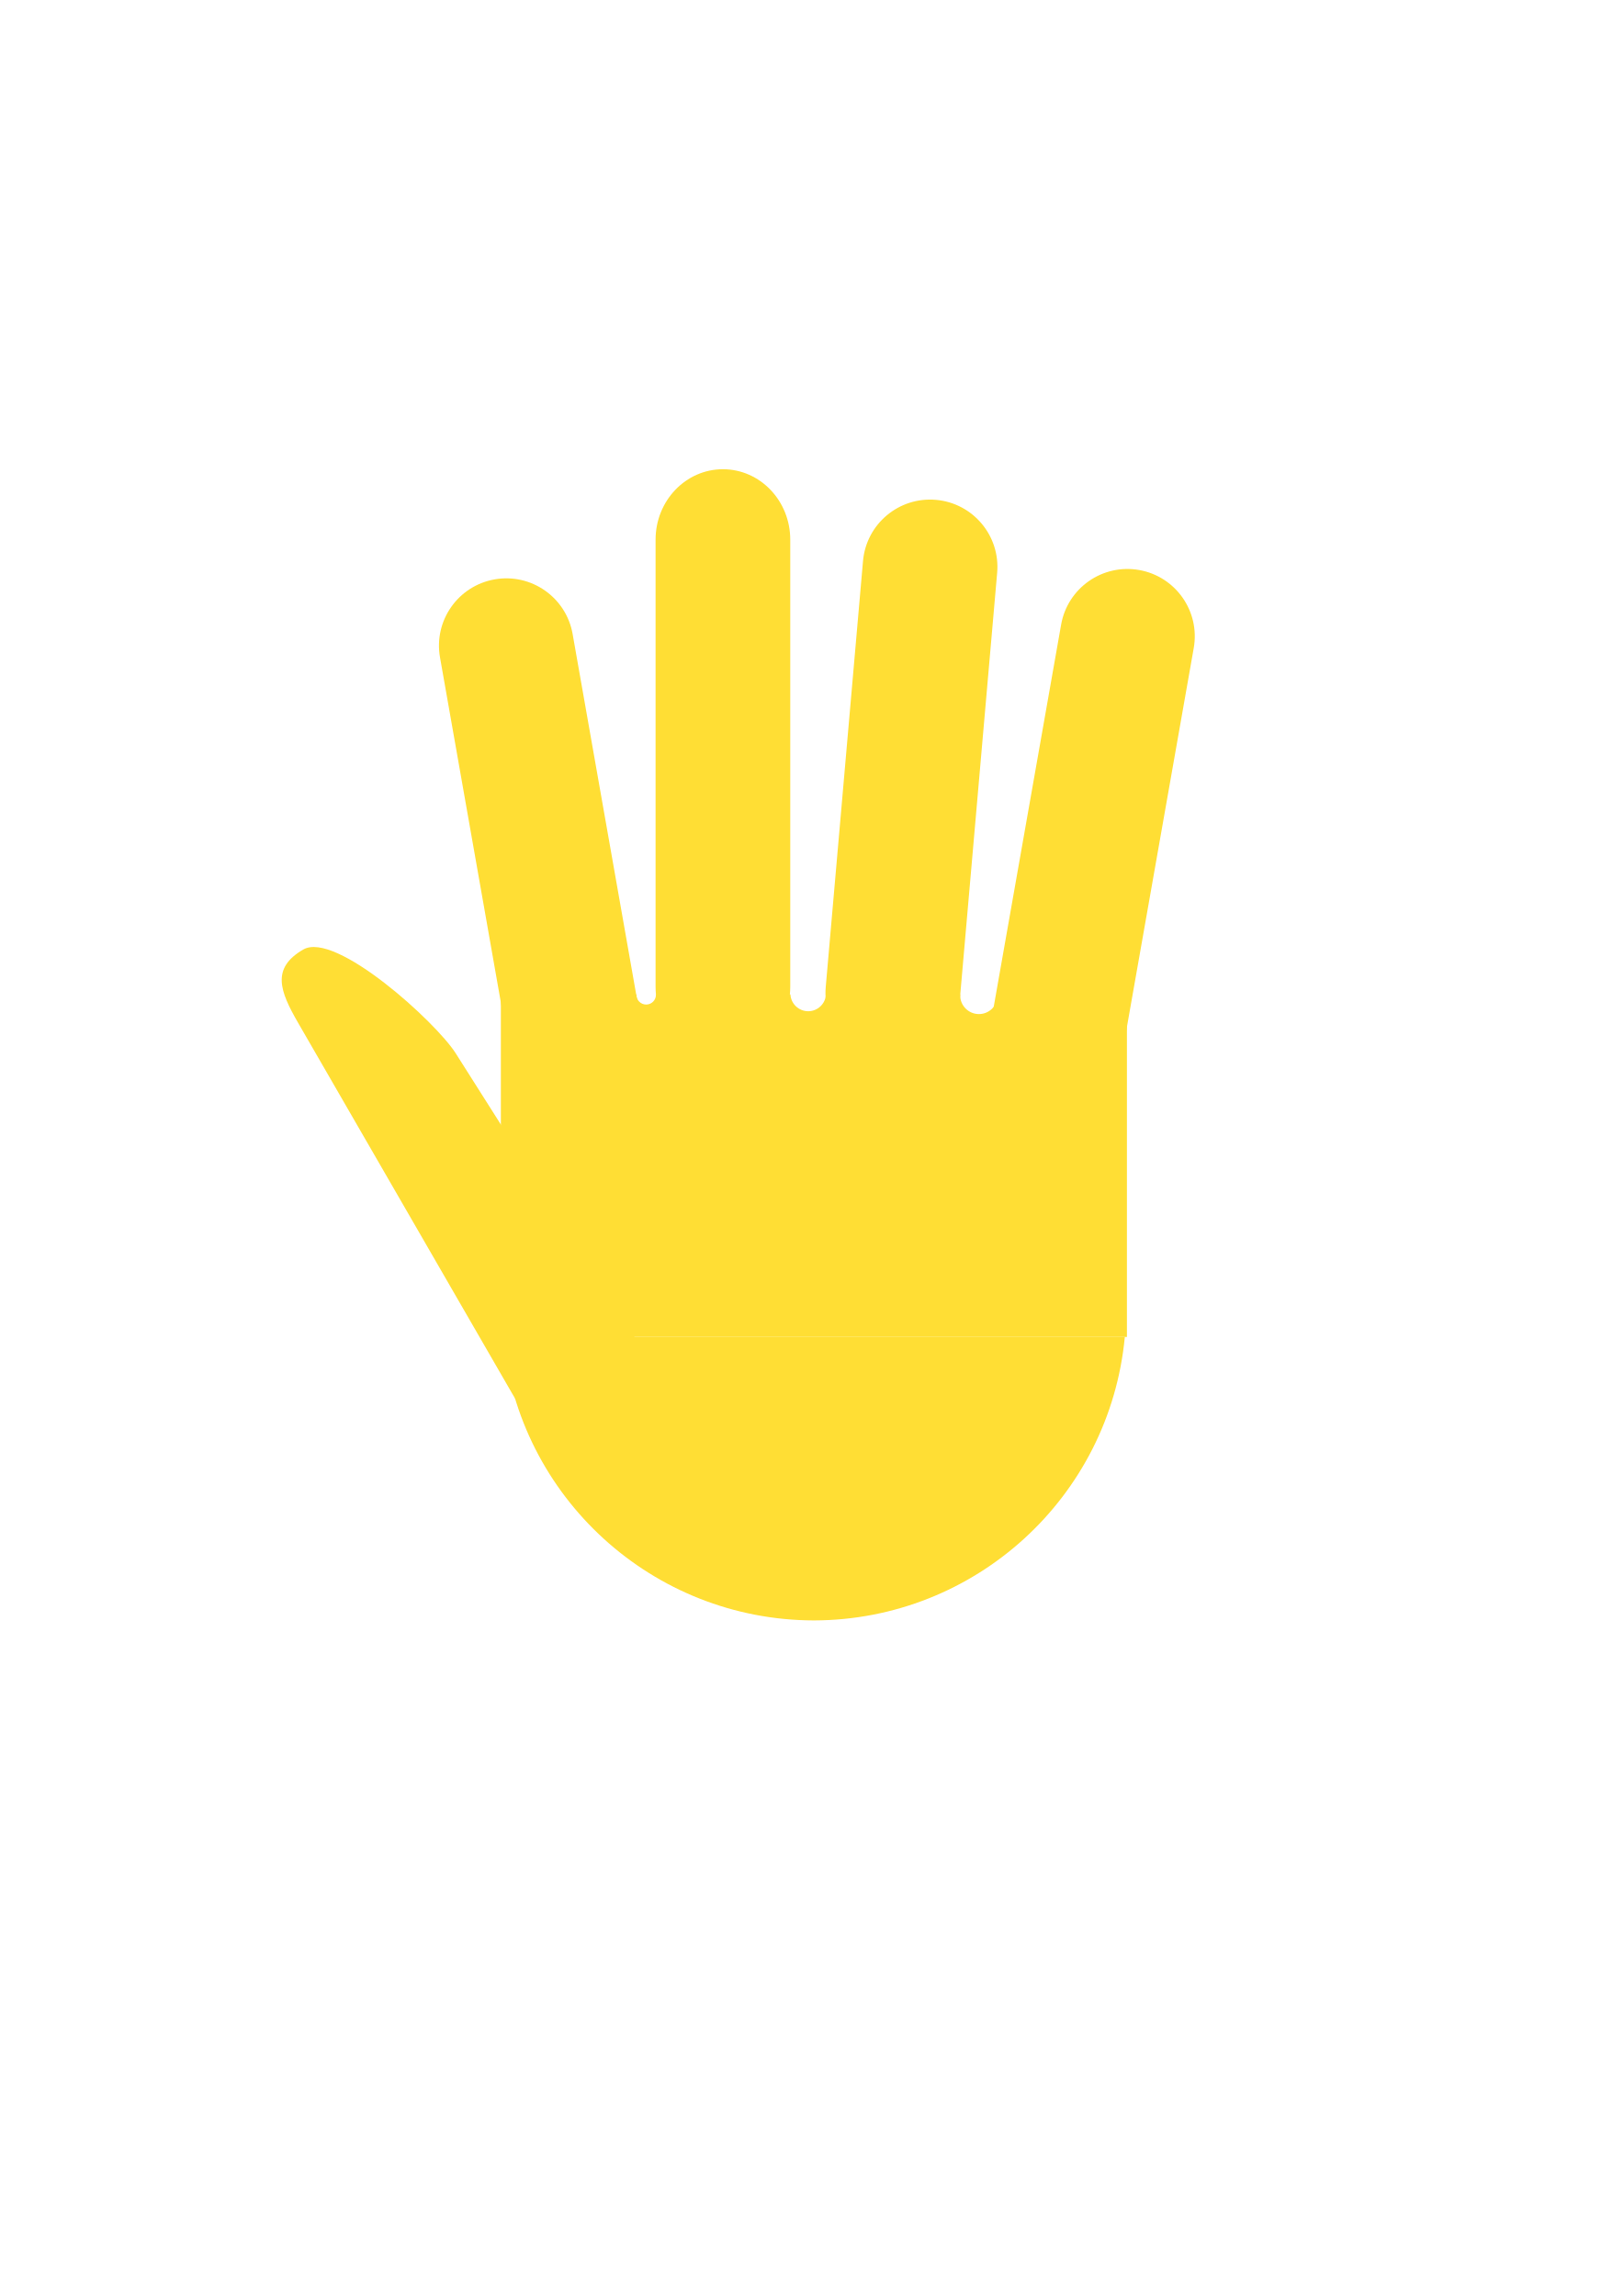
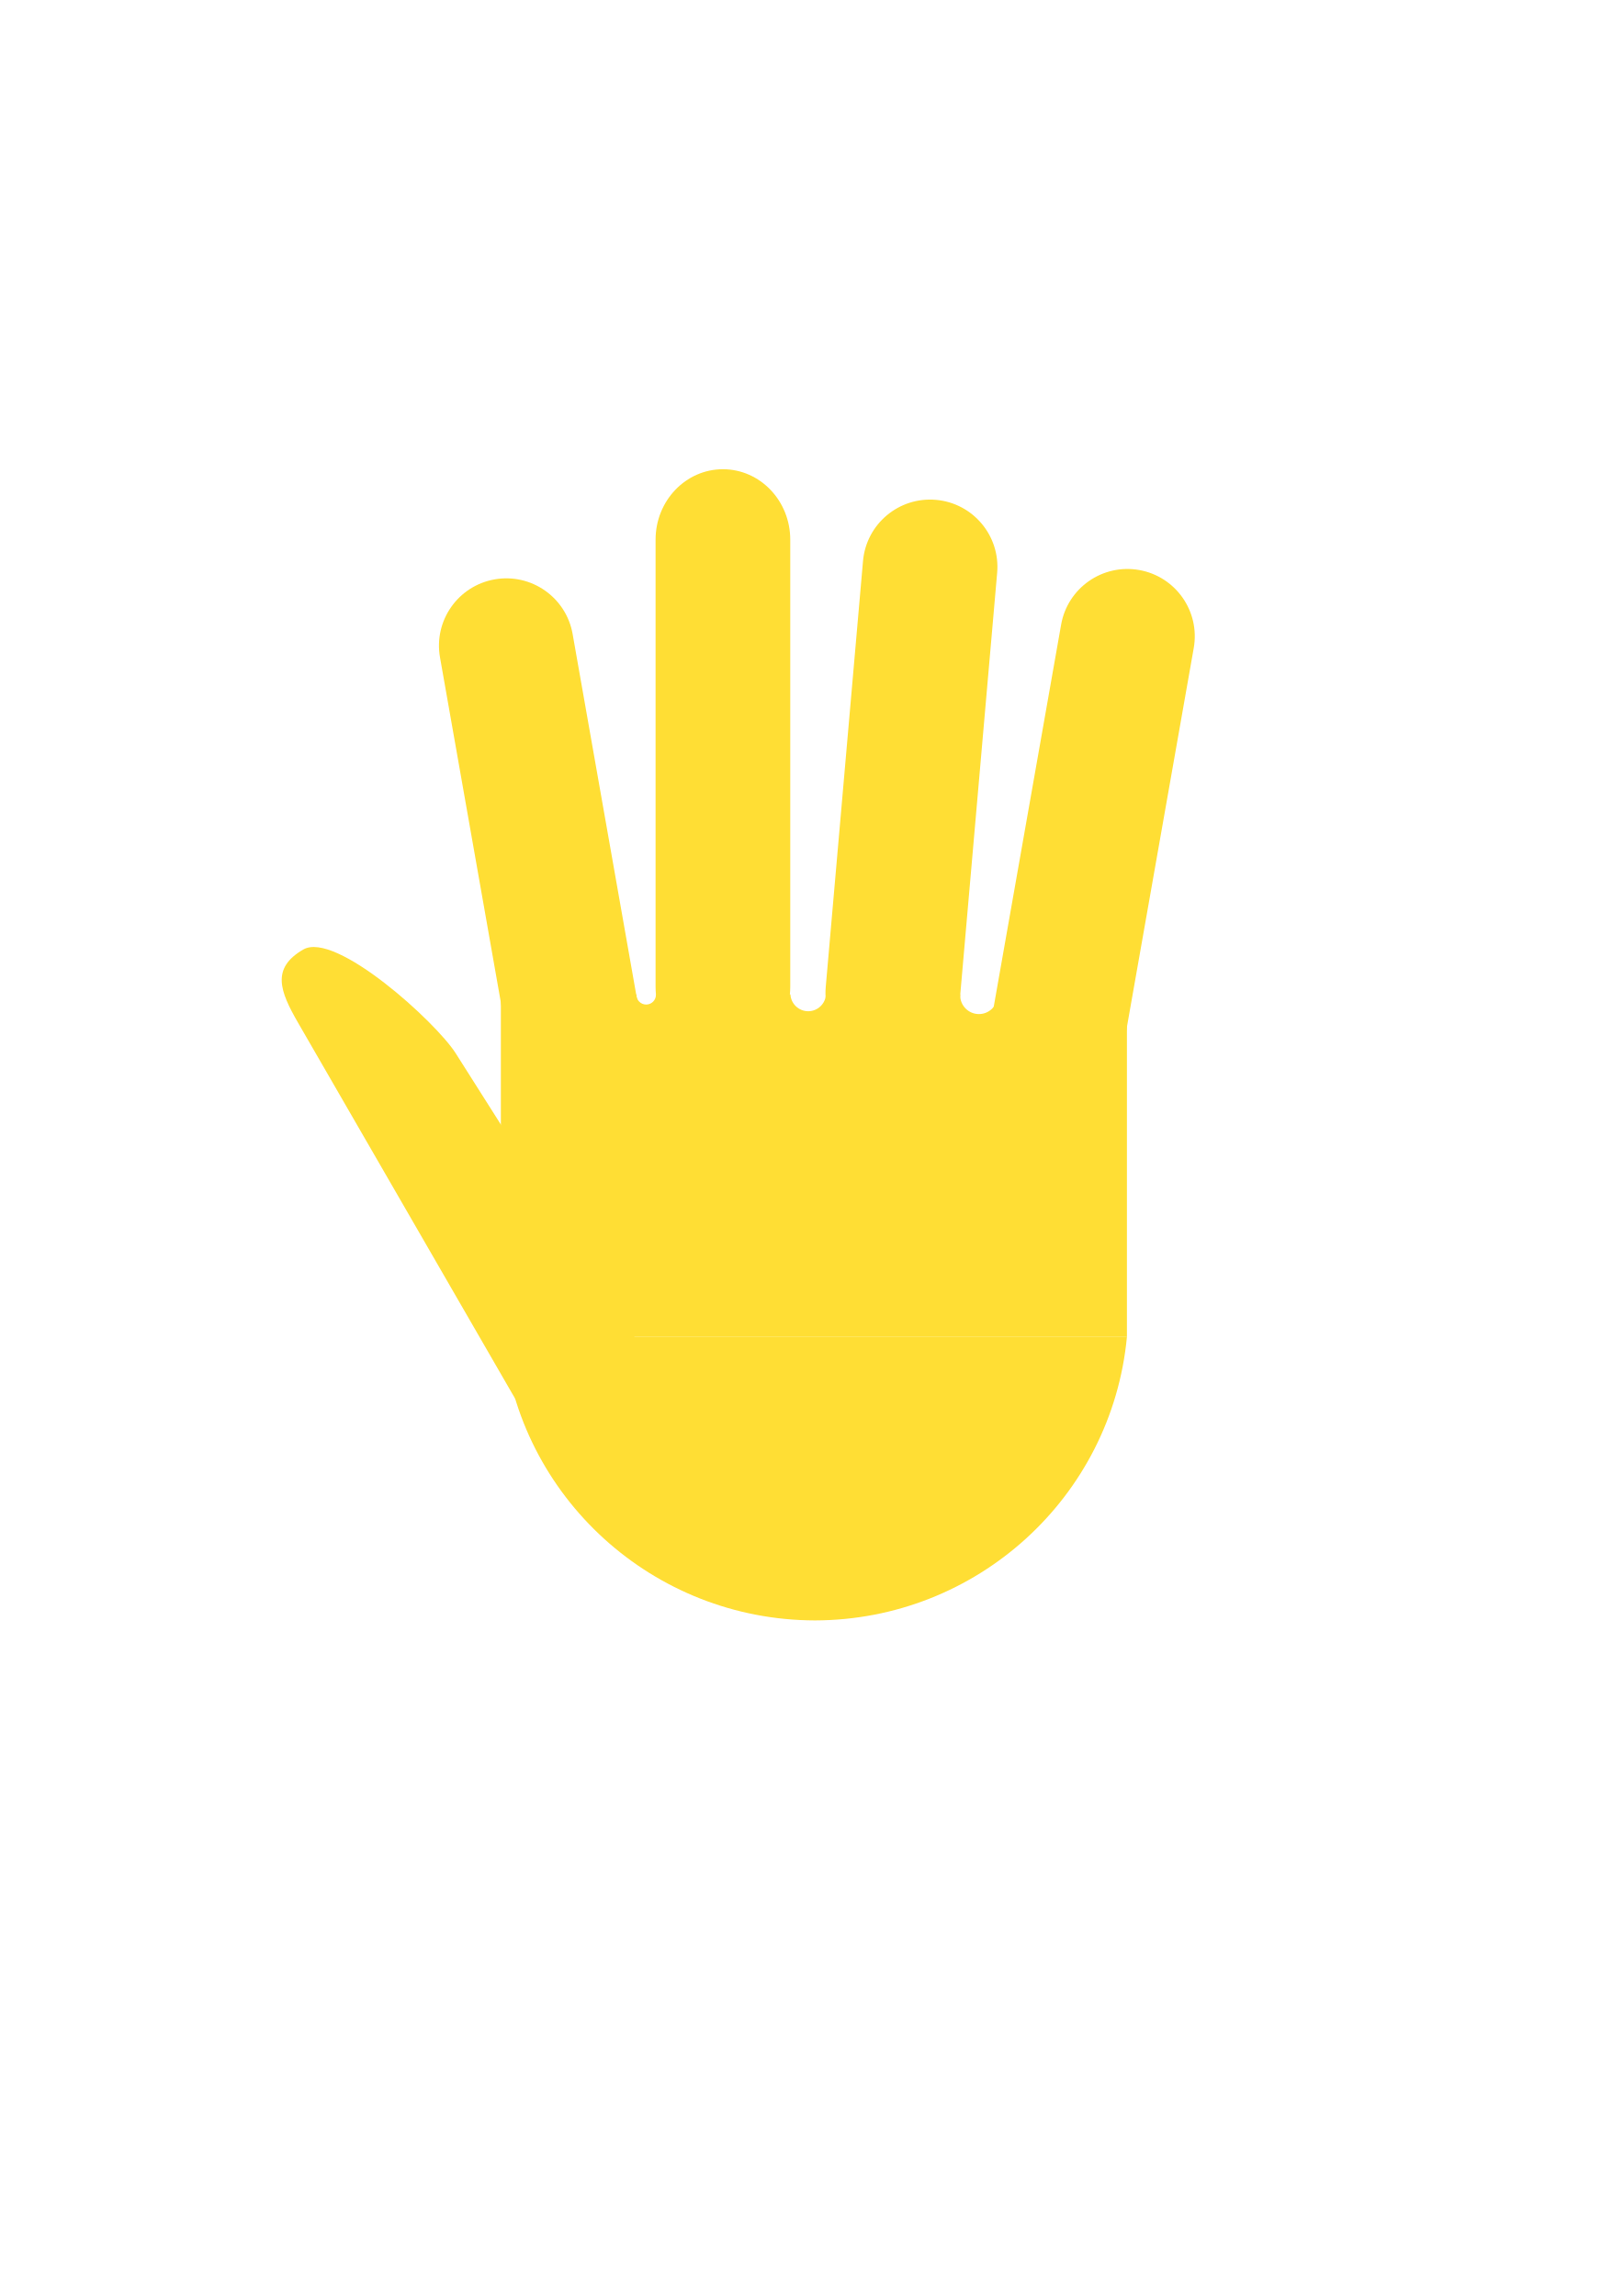
<svg xmlns="http://www.w3.org/2000/svg" width="210mm" height="297mm" viewBox="0 0 210 297" version="1.1" id="svg1">
  <defs id="defs1">
    </defs>
  <g id="layer1">
-     <path id="path1" style="fill:#ffde34;fill-opacity:1;stroke-width:0.334" d="M 65.051 172.944 A 40.486 40.486 0 0 0 105.264 209.611 A 40.486 40.486 0 0 0 145.477 172.944 L 65.051 172.944 z " />
+     <path id="path1" style="fill:#ffde34;fill-opacity:1;stroke-width:0.334" d="m 65.051,172.944 a 40.623,40.486 0 0 0 40.349,36.666 40.623,40.486 0 0 0 40.349,-36.666 z" />
    <rect style="fill:#ffde34;fill-opacity:1;stroke-width:0.265" id="rect1" width="17.417" height="72.722" x="149.185" y="47.03" ry="8.708" transform="rotate(10)" />
    <rect style="fill:#ffde34;fill-opacity:1;stroke-width:0.265" id="rect1-8" width="17.417" height="72.722" x="117.517" y="53.862" ry="8.708" transform="rotate(5)" />
    <rect style="fill:#ffde34;fill-opacity:1;stroke-width:0.271" id="rect1-8-5" width="17.417" height="76.083" x="84.789" y="60.697" ry="9.111" />
    <rect style="fill:#ffde34;fill-opacity:1;stroke-width:0.265" id="rect1-8-5-1" width="17.417" height="72.722" x="41.276" y="84.915" ry="8.708" transform="rotate(-10)" />
    <path id="rect1-8-5-1-7" style="baseline-shift:baseline;display:inline;overflow:visible;vector-effect:none;fill:#ffde34;enable-background:accumulate;stop-color:#000000;stop-opacity:1" transform="rotate(-30)" d="m -27.436,125.982 c 4.824,0 10.157,16.741 10.353,21.473 l 1.735,42.033 c 0.195,4.732 -3.884,8.548 -8.708,8.548 -4.824,0 -8.708,-3.812 -8.708,-8.548 v -55.626 c 0,-4.736 0.504,-7.88 5.329,-7.88 z" />
    <path id="rect2-1" style="display:inline;fill:#ffde34;fill-opacity:1;stroke-width:0.33" d="M 64.778 128.639 L 64.778 172.944 L 145.75 172.944 L 145.75 128.639 L 129.029 128.639 A 2.424 2.424 0 0 1 129.032 128.752 A 2.424 2.424 0 0 1 126.608 131.176 A 2.424 2.424 0 0 1 124.184 128.752 A 2.424 2.424 0 0 1 124.192 128.639 L 106.827 128.639 A 2.31 2.31 0 0 1 104.527 130.808 A 2.31 2.31 0 0 1 102.227 128.639 L 84.836 128.639 A 1.264 1.264 0 0 1 84.837 128.679 A 1.264 1.264 0 0 1 83.572 129.943 A 1.264 1.264 0 0 1 82.308 128.679 A 1.264 1.264 0 0 1 82.311 128.639 L 64.778 128.639 z " />
  </g>
</svg>
